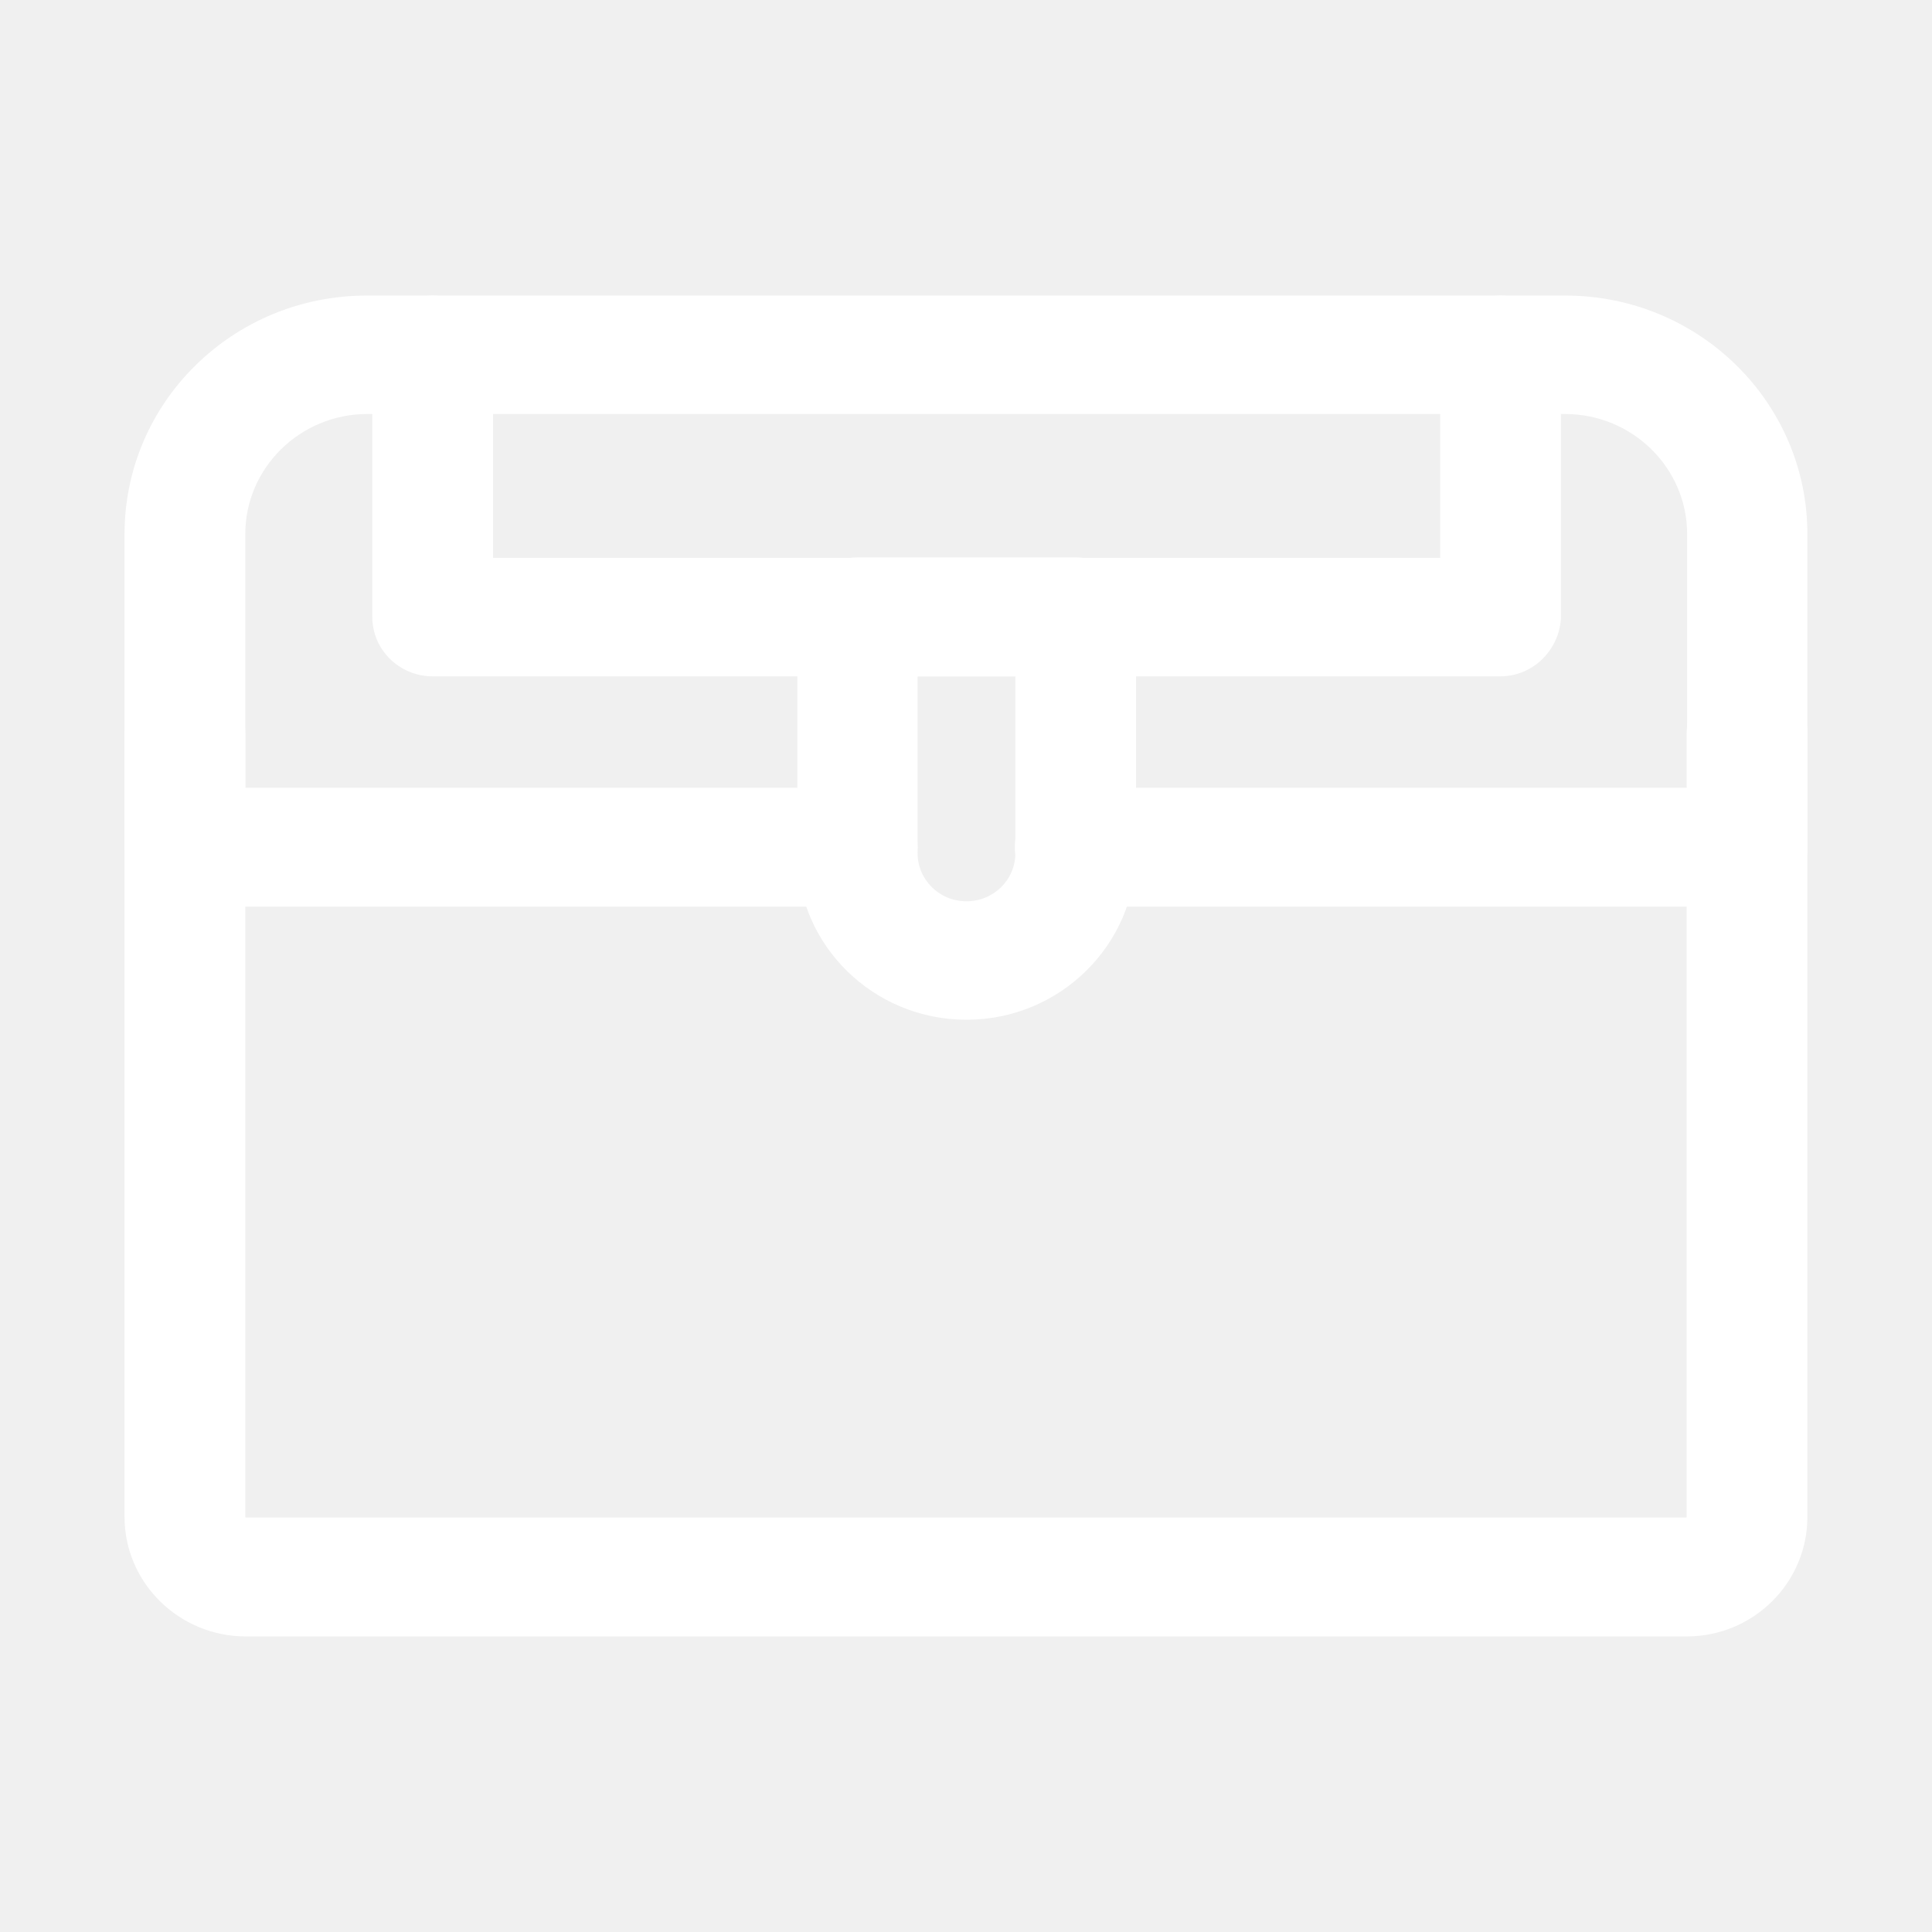
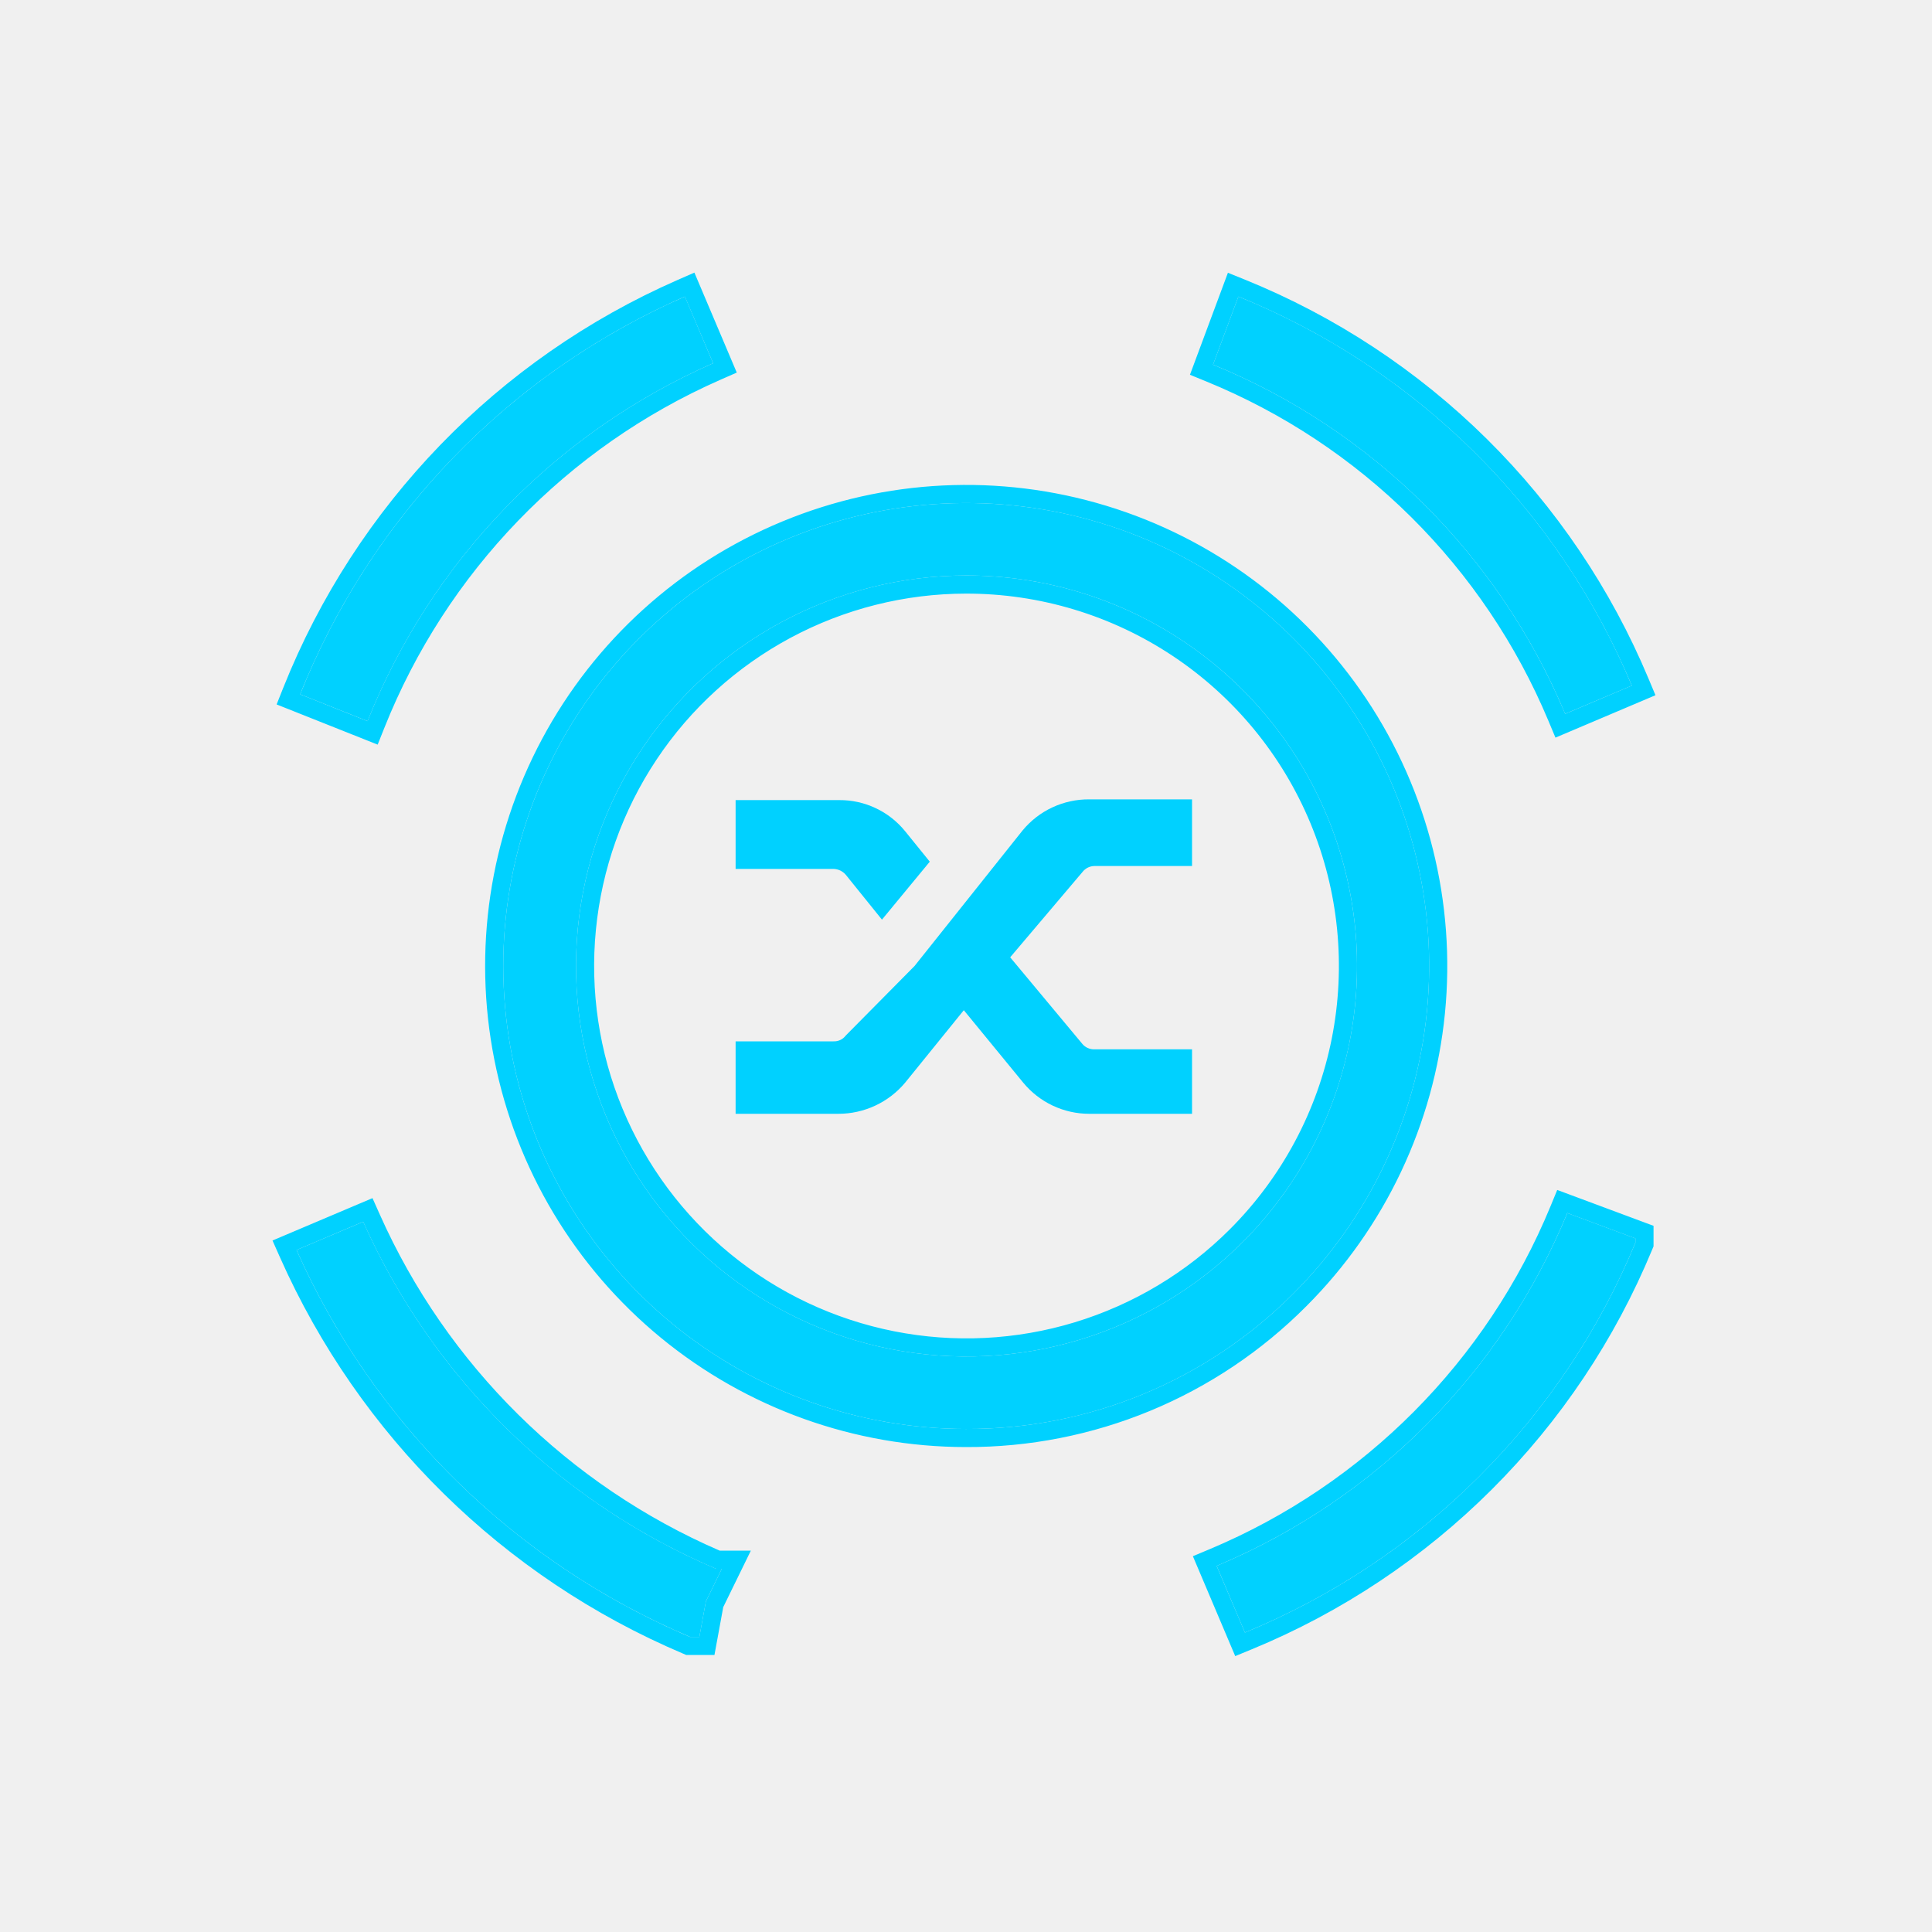
- <svg xmlns="http://www.w3.org/2000/svg" width="54" height="54" viewBox="0 0 54 54" fill="none">
-   <path fill-rule="evenodd" clip-rule="evenodd" d="M47.141 44.819H6.871C5.52 44.819 4.415 43.732 4.415 42.401V20.506C4.415 20.096 4.753 19.764 5.169 19.764C5.585 19.764 5.922 20.096 5.922 20.506V42.401C5.922 42.913 6.351 43.335 6.871 43.335H47.128C47.648 43.335 48.076 42.913 48.076 42.401V20.506C48.076 20.096 48.414 19.764 48.83 19.764C49.246 19.764 49.584 20.096 49.584 20.506V42.401C49.584 43.732 48.492 44.819 47.141 44.819Z" fill="#FFFFFF" />
-   <path fill-rule="evenodd" clip-rule="evenodd" d="M3.481 20.506C3.481 19.589 4.237 18.844 5.169 18.844C6.1 18.844 6.856 19.589 6.856 20.506V42.401L6.857 42.402C6.857 42.403 6.859 42.406 6.862 42.41C6.866 42.413 6.869 42.415 6.87 42.415L6.871 42.415H47.128L47.129 42.415C47.13 42.415 47.133 42.413 47.137 42.41C47.14 42.406 47.142 42.403 47.142 42.402L47.143 42.401V20.506C47.143 19.589 47.899 18.844 48.83 18.844C49.762 18.844 50.517 19.589 50.517 20.506V42.401C50.517 44.233 49.014 45.739 47.141 45.739H6.871C5.004 45.739 3.481 44.239 3.481 42.401V20.506Z" fill="#FFFFFF" />
-   <path fill-rule="evenodd" clip-rule="evenodd" d="M48.843 24.421H30.053C29.637 24.421 29.299 24.089 29.299 23.679C29.299 23.27 29.637 22.937 30.053 22.937H48.089V14.926C48.089 12.572 46.14 10.652 43.749 10.652H10.262C7.872 10.652 5.922 12.572 5.922 14.926V22.937H23.959C24.375 22.937 24.712 23.27 24.712 23.679C24.712 24.089 24.375 24.421 23.959 24.421H5.169C4.753 24.421 4.415 24.089 4.415 23.679V14.926C4.415 11.753 7.027 9.181 10.249 9.181H43.749C46.972 9.181 49.584 11.753 49.584 14.926V23.692C49.584 24.089 49.259 24.421 48.843 24.421Z" fill="#FFFFFF" />
-   <path fill-rule="evenodd" clip-rule="evenodd" d="M3.481 14.926C3.481 11.245 6.511 8.261 10.25 8.261H43.749C47.488 8.261 50.517 11.245 50.517 14.926V23.692C50.517 24.586 49.785 25.341 48.843 25.341H30.053C29.122 25.341 28.366 24.597 28.366 23.679C28.366 22.762 29.122 22.017 30.053 22.017H47.156V14.926C47.156 13.08 45.625 11.572 43.749 11.572H10.263C8.387 11.572 6.856 13.08 6.856 14.926V22.017H23.959C24.89 22.017 25.646 22.762 25.646 23.679C25.646 24.597 24.89 25.341 23.959 25.341H5.169C4.237 25.341 3.481 24.597 3.481 23.679V14.926Z" fill="#FFFFFF" />
-   <path fill-rule="evenodd" clip-rule="evenodd" d="M27.013 27.582C24.921 27.582 23.219 25.906 23.219 23.846V17.243C23.219 16.833 23.557 16.5 23.972 16.5H30.067C30.483 16.5 30.82 16.833 30.82 17.243V23.846C30.808 25.906 29.105 27.582 27.013 27.582ZM24.713 17.985V23.846C24.713 25.1 25.74 26.111 27.013 26.111C28.287 26.111 29.313 25.1 29.313 23.846V17.985H24.713Z" fill="#FFFFFF" />
-   <path fill-rule="evenodd" clip-rule="evenodd" d="M22.285 17.243C22.285 16.326 23.041 15.581 23.973 15.581H30.067C30.998 15.581 31.754 16.325 31.754 17.243V23.852C31.738 26.414 29.622 28.502 27.013 28.502C24.405 28.502 22.285 26.414 22.285 23.846V17.243ZM25.647 18.904V23.846C25.647 24.592 26.256 25.191 27.013 25.191C27.771 25.191 28.38 24.592 28.38 23.846V18.904H25.647Z" fill="#FFFFFF" />
-   <path fill-rule="evenodd" clip-rule="evenodd" d="M41.929 17.985H12.094C11.678 17.985 11.34 17.652 11.34 17.242V9.923C11.34 9.513 11.678 9.181 12.094 9.181C12.509 9.181 12.847 9.513 12.847 9.923V16.513H41.188V9.923C41.188 9.513 41.526 9.181 41.942 9.181C42.358 9.181 42.695 9.513 42.695 9.923V17.242C42.669 17.652 42.331 17.985 41.929 17.985Z" fill="#FFFFFF" />
-   <path fill-rule="evenodd" clip-rule="evenodd" d="M10.406 9.923C10.406 9.006 11.162 8.261 12.094 8.261C13.025 8.261 13.781 9.006 13.781 9.923V15.594H40.254V9.923C40.254 9.006 41.01 8.261 41.942 8.261C42.873 8.261 43.629 9.006 43.629 9.923V17.271L43.627 17.3C43.573 18.151 42.867 18.904 41.929 18.904H12.094C11.162 18.904 10.406 18.16 10.406 17.243V9.923Z" fill="#FFFFFF" />
+ <svg xmlns="http://www.w3.org/2000/svg" width="60" height="60" viewBox="0 0 60 60" fill="none">
+   <path d="M21.72 50.834H21.427C15.979 48.522 11.613 44.228 9.209 38.819L11.28 37.942C13.44 42.789 17.355 46.639 22.237 48.719H22.417L21.922 49.732L21.72 50.834Z" fill="#00D1FF" />
+   <path d="M38.662 50.7L37.785 48.63C42.72 46.559 46.635 42.62 48.675 37.672L50.789 38.459V38.594C49.665 41.312 48.015 43.78 45.934 45.857C43.852 47.934 41.381 49.58 38.662 50.7Z" fill="#00D1FF" />
+   <path d="M11.415 22.395L9.322 21.562C11.528 16.035 15.819 11.598 21.27 9.209L22.147 11.28C17.25 13.433 13.395 17.425 11.415 22.395Z" fill="#00D1FF" />
+   <path d="M48.607 22.169C47.587 19.732 46.096 17.519 44.22 15.658C42.343 13.797 40.118 12.324 37.672 11.325L38.459 9.209C41.193 10.317 43.679 11.956 45.776 14.029C47.873 16.103 49.539 18.571 50.677 21.292L48.607 22.169Z" fill="#00D1FF" />
+   <path fill-rule="evenodd" clip-rule="evenodd" d="M29.999 44.377C26.673 44.376 23.451 43.221 20.88 41.109C18.31 38.998 16.552 36.061 15.904 32.798C15.257 29.535 15.761 26.149 17.33 23.217C18.899 20.284 21.437 17.986 24.51 16.714C27.584 15.443 31.003 15.276 34.186 16.243C37.368 17.21 40.117 19.25 41.964 22.017C43.811 24.783 44.642 28.104 44.314 31.414C43.987 34.724 42.522 37.819 40.169 40.17C38.837 41.51 37.252 42.572 35.507 43.294C33.761 44.016 31.889 44.384 29.999 44.377ZM29.999 17.872C28.006 17.875 26.043 18.369 24.286 19.311C22.529 20.253 21.031 21.614 19.925 23.273C18.819 24.932 18.139 26.838 17.946 28.823C17.752 30.807 18.051 32.809 18.816 34.65C19.58 36.492 20.787 38.116 22.329 39.38C23.872 40.644 25.701 41.508 27.657 41.896C29.613 42.283 31.634 42.183 33.542 41.603C35.45 41.024 37.185 39.983 38.594 38.572C40.291 36.875 41.445 34.712 41.912 32.358C42.379 30.005 42.137 27.565 41.216 25.349C40.296 23.133 38.739 21.239 36.742 19.909C34.746 18.578 32.399 17.869 29.999 17.872Z" fill="#00D1FF" />
+   <path fill-rule="evenodd" clip-rule="evenodd" d="M21.312 51.397L21.207 51.352C15.628 48.984 11.156 44.587 8.695 39.048L8.463 38.525L11.568 37.209L11.793 37.713C13.88 42.396 17.65 46.122 22.352 48.157H23.318L22.461 49.91L22.188 51.397H21.312ZM21.922 49.732L22.417 48.72H22.237C22.114 48.667 21.991 48.614 21.869 48.559C17.158 46.445 13.386 42.667 11.279 37.942L9.209 38.82C9.286 38.991 9.364 39.162 9.444 39.331C11.851 44.414 16.013 48.461 21.168 50.723C21.182 50.729 21.195 50.735 21.209 50.741C21.282 50.773 21.354 50.804 21.427 50.835H21.719L21.922 49.732ZM37.046 48.329L37.567 48.111C42.365 46.098 46.172 42.268 48.154 37.458L48.361 36.955L51.352 38.069V38.706L51.309 38.81C50.156 41.595 48.465 44.126 46.331 46.255C44.197 48.385 41.664 50.072 38.876 51.22L38.361 51.432L37.046 48.329ZM8.591 21.877L8.799 21.354C11.06 15.69 15.458 11.143 21.044 8.694L21.565 8.466L22.881 11.571L22.373 11.794C17.611 13.888 13.863 17.77 11.937 22.603L11.729 23.125L8.591 21.877ZM48.306 22.908L48.088 22.387C47.096 20.017 45.647 17.866 43.824 16.057C42 14.248 39.837 12.817 37.459 11.845L36.955 11.639L38.134 8.471L38.671 8.688C41.472 9.824 44.022 11.504 46.172 13.629C48.321 15.755 50.029 18.286 51.196 21.075L51.412 21.591L48.306 22.908ZM50.789 38.595C49.665 41.312 48.015 43.78 45.933 45.857C43.985 47.802 41.695 49.368 39.179 50.479C39.15 50.492 39.12 50.505 39.091 50.518C38.948 50.58 38.806 50.64 38.662 50.7L37.784 48.63C37.832 48.61 37.879 48.59 37.927 48.569C42.795 46.483 46.655 42.572 48.674 37.672L50.789 38.46V38.595ZM22.147 11.28C17.249 13.433 13.395 17.425 11.414 22.395L9.322 21.562C9.391 21.388 9.463 21.214 9.537 21.042C11.726 15.93 15.72 11.8 20.757 9.442C20.927 9.362 21.097 9.285 21.269 9.21L22.147 11.28ZM48.607 22.17L50.677 21.292C50.65 21.227 50.623 21.163 50.595 21.099C50.548 20.991 50.501 20.883 50.453 20.776C49.325 18.259 47.739 15.971 45.776 14.029C43.813 12.088 41.508 10.528 38.978 9.428C38.806 9.353 38.633 9.28 38.459 9.21L37.672 11.325C40.118 12.324 42.343 13.797 44.22 15.658C46.051 17.474 47.515 19.626 48.533 21.995C48.558 22.053 48.582 22.111 48.607 22.17ZM29.998 44.94C26.542 44.938 23.194 43.738 20.523 41.544C17.852 39.35 16.025 36.298 15.352 32.908C14.679 29.517 15.203 25.999 16.834 22.951C18.464 19.904 21.101 17.516 24.295 16.195C27.489 14.873 31.042 14.7 34.349 15.705C37.656 16.709 40.513 18.83 42.432 21.704C44.351 24.579 45.214 28.03 44.874 31.47C44.534 34.909 43.012 38.124 40.568 40.567C39.183 41.959 37.536 43.063 35.721 43.814C33.907 44.564 31.962 44.947 29.998 44.94ZM29.999 44.377C26.673 44.376 23.45 43.221 20.88 41.109C18.31 38.998 16.551 36.061 15.904 32.798C15.257 29.536 15.76 26.149 17.33 23.217C18.899 20.284 21.436 17.986 24.51 16.714C27.584 15.443 31.003 15.276 34.186 16.243C37.368 17.21 40.117 19.25 41.964 22.017C43.811 24.783 44.641 28.104 44.314 31.414C43.987 34.724 42.522 37.819 40.169 40.17C38.837 41.51 37.252 42.572 35.506 43.294C33.761 44.016 31.889 44.384 29.999 44.377ZM30 18.435C28.099 18.437 26.227 18.909 24.552 19.807C22.876 20.706 21.447 22.003 20.393 23.585C19.338 25.167 18.69 26.985 18.506 28.878C18.321 30.77 18.606 32.679 19.335 34.435C20.064 36.191 21.215 37.74 22.686 38.945C24.156 40.15 25.901 40.974 27.767 41.344C29.631 41.714 31.559 41.618 33.378 41.065C35.197 40.512 36.852 39.52 38.196 38.175C39.814 36.556 40.915 34.494 41.36 32.249C41.805 30.005 41.574 27.678 40.697 25.565C39.819 23.451 38.334 21.646 36.43 20.377C34.526 19.108 32.288 18.432 30 18.435ZM24.286 19.311C26.043 18.369 28.005 17.875 29.999 17.872C32.399 17.869 34.746 18.578 36.742 19.909C38.739 21.24 40.296 23.133 41.216 25.349C42.136 27.565 42.379 30.005 41.912 32.359C41.445 34.712 40.291 36.875 38.594 38.572C37.185 39.983 35.45 41.024 33.542 41.603C31.634 42.183 29.613 42.283 27.657 41.896C25.701 41.508 23.871 40.644 22.329 39.38C20.787 38.116 19.58 36.492 18.816 34.65C18.051 32.809 17.752 30.807 17.946 28.823C18.139 26.838 18.819 24.932 19.925 23.273C21.031 21.614 22.529 20.253 24.286 19.311Z" fill="#00D1FF" />
+   <path d="M26.093 27.034C26.159 27.066 26.217 27.11 26.265 27.165L27.39 28.56L28.875 26.76L28.11 25.815C27.863 25.511 27.551 25.265 27.196 25.098C26.842 24.93 26.454 24.845 26.062 24.848H22.845V26.985H25.882C25.955 26.987 26.027 27.003 26.093 27.034Z" fill="#00D1FF" />
+   <path d="M32.68 25.075C32.322 25.242 32.006 25.488 31.755 25.793L28.402 30L26.265 32.16C26.221 32.219 26.163 32.267 26.096 32.298C26.029 32.329 25.956 32.344 25.882 32.34H22.845V34.59H26.04C26.434 34.59 26.825 34.503 27.182 34.336C27.54 34.169 27.856 33.926 28.11 33.623L29.932 31.373L31.777 33.623C32.026 33.925 32.339 34.169 32.693 34.336C33.047 34.503 33.433 34.59 33.825 34.59H37.02V32.588H33.982C33.914 32.589 33.847 32.575 33.785 32.548C33.723 32.521 33.667 32.481 33.622 32.43L31.372 29.73L33.622 27.075C33.665 27.021 33.72 26.976 33.782 26.945C33.844 26.914 33.913 26.897 33.982 26.895H37.02V24.825H33.825C33.429 24.822 33.038 24.908 32.68 25.075Z" fill="#00D1FF" />
</svg>
